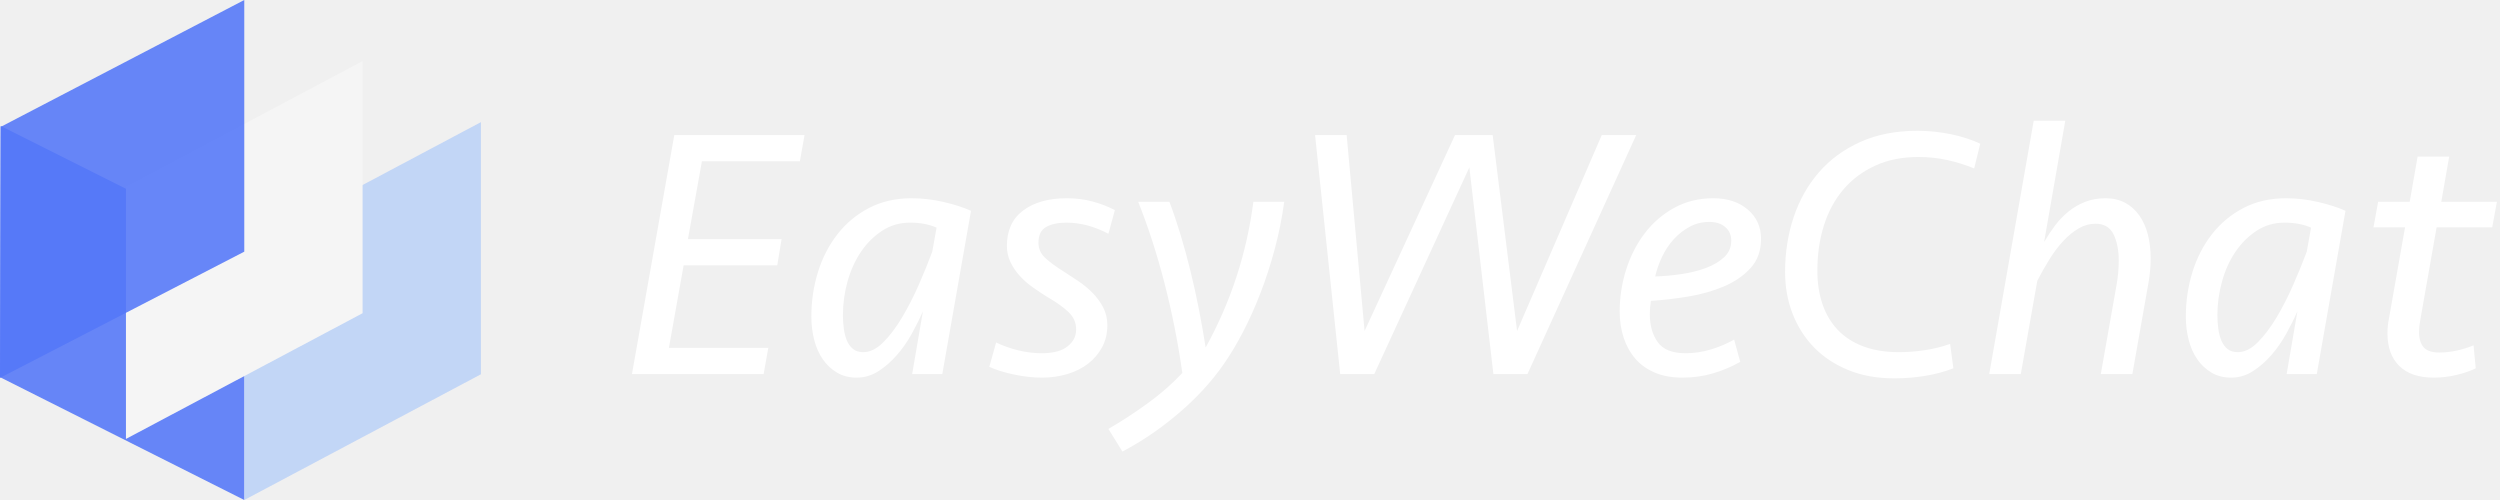
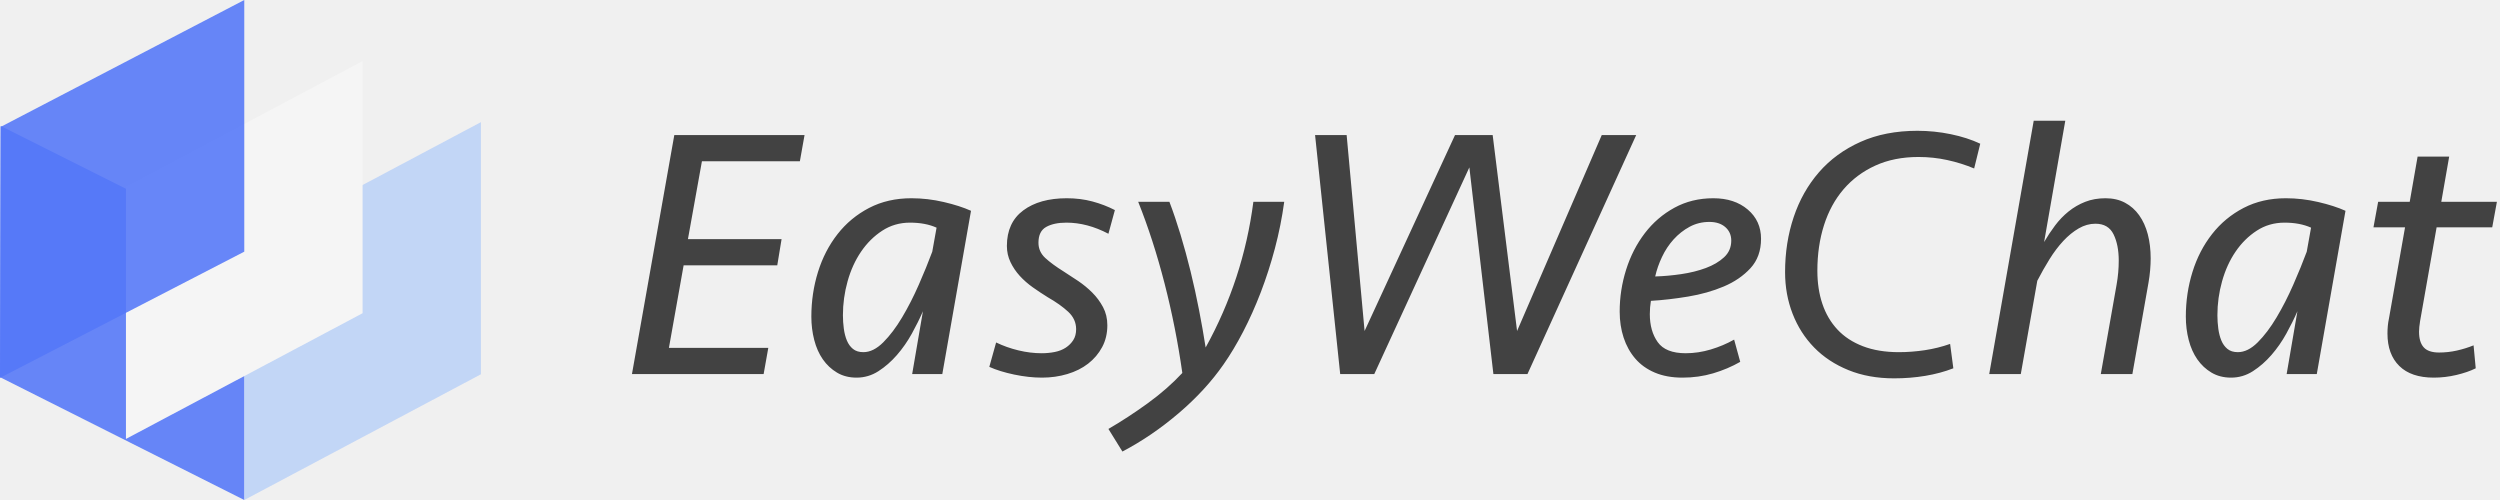
<svg xmlns="http://www.w3.org/2000/svg" width="100%" height="100%" viewBox="0 0 655 131" version="1.1">
  <g stroke="none" stroke-width="1" fill="none" fill-rule="evenodd">
    <g>
      <g>
        <g>
          <polygon id="Rectangle-Copy-3" fill-opacity="0.882" fill="#5477F8" points="0.182 33 64 65 64 131 0 98.818" />
          <polygon id="Rectangle" fill="#A4C4FA" opacity="0.6" points="64 64.939 126 32 126 98.061 64 131" />
          <polygon id="Rectangle-Copy" fill="#F5F5F5" points="33 48.939 95 16 95 82.061 33 115" />
          <polygon id="Rectangle-Copy-2" fill-opacity="0.882" fill="#5477F8" points="0.182 33.242 64 0 64 65.939 0 99" />
        </g>
      </g>
-       <path d="M176.666,35.396 L210.788,35.396 L209.566,42.258 L183.904,42.258 L180.238,62.656 L204.772,62.656 L203.644,69.518 L179.11,69.518 L175.256,91.138 L201.294,91.138 L200.072,98 L165.574,98 L176.666,35.396 Z M246.884,98 L238.988,98 L241.808,81.55 C240.993,83.43 240.022,85.388 238.894,87.425 C237.766,89.462 236.466,91.326 234.993,93.018 C233.52,94.71 231.907,96.12 230.152,97.248 C228.397,98.376 226.486,98.94 224.418,98.94 C222.475,98.94 220.768,98.501 219.295,97.624 C217.822,96.747 216.585,95.587 215.582,94.146 C214.579,92.705 213.827,91.013 213.326,89.07 C212.825,87.127 212.574,85.091 212.574,82.96 C212.574,78.887 213.154,74.986 214.313,71.257 C215.472,67.528 217.18,64.223 219.436,61.34 C221.692,58.457 224.449,56.17 227.708,54.478 C230.967,52.786 234.664,51.94 238.8,51.94 C241.62,51.94 244.44,52.269 247.26,52.927 C250.08,53.585 252.461,54.353 254.404,55.23 L246.884,98 Z M226.204,92.266 C227.959,92.266 229.698,91.404 231.421,89.681 C233.144,87.958 234.789,85.78 236.356,83.148 C237.923,80.516 239.38,77.665 240.727,74.594 C242.074,71.523 243.249,68.641 244.252,65.946 L245.38,59.648 C243.437,58.771 241.119,58.332 238.424,58.332 C235.729,58.332 233.301,59.037 231.139,60.447 C228.977,61.857 227.128,63.69 225.593,65.946 C224.058,68.202 222.883,70.787 222.068,73.701 C221.253,76.615 220.846,79.576 220.846,82.584 C220.846,83.775 220.924,84.95 221.081,86.109 C221.238,87.268 221.504,88.302 221.88,89.211 C222.256,90.12 222.789,90.856 223.478,91.42 C224.167,91.984 225.076,92.266 226.204,92.266 Z M290.124,85.216 C290.124,87.347 289.67,89.258 288.761,90.95 C287.852,92.642 286.63,94.083 285.095,95.274 C283.56,96.465 281.742,97.373 279.643,98 C277.544,98.627 275.335,98.94 273.016,98.94 C270.697,98.94 268.269,98.674 265.731,98.141 C263.193,97.608 261.015,96.935 259.198,96.12 L260.984,89.728 C262.801,90.605 264.744,91.295 266.812,91.796 C268.88,92.297 270.917,92.548 272.922,92.548 C274.113,92.548 275.256,92.438 276.353,92.219 C277.45,92 278.405,91.624 279.22,91.091 C280.035,90.558 280.693,89.9 281.194,89.117 C281.695,88.334 281.946,87.378 281.946,86.25 C281.946,84.495 281.257,82.976 279.878,81.691 C278.499,80.406 276.713,79.137 274.52,77.884 C273.204,77.069 271.904,76.208 270.619,75.299 C269.334,74.39 268.191,73.388 267.188,72.291 C266.185,71.194 265.371,69.988 264.744,68.672 C264.117,67.356 263.804,65.946 263.804,64.442 C263.804,60.369 265.23,57.267 268.081,55.136 C270.932,53.005 274.739,51.94 279.502,51.94 C281.883,51.94 284.124,52.222 286.223,52.786 C288.322,53.35 290.281,54.102 292.098,55.042 L290.406,61.246 C286.709,59.303 283.043,58.332 279.408,58.332 C277.215,58.332 275.444,58.708 274.097,59.46 C272.75,60.212 272.076,61.591 272.076,63.596 C272.076,65.163 272.671,66.494 273.862,67.591 C275.053,68.688 276.651,69.863 278.656,71.116 C279.847,71.868 281.116,72.698 282.463,73.607 C283.81,74.516 285.048,75.534 286.176,76.662 C287.304,77.79 288.244,79.059 288.996,80.469 C289.748,81.879 290.124,83.461 290.124,85.216 Z M320.58,95.462 C317.447,99.974 313.53,104.235 308.83,108.246 C304.13,112.257 299.211,115.609 294.072,118.304 L290.406,112.382 C293.853,110.377 297.284,108.136 300.699,105.661 C304.114,103.186 307.138,100.538 309.77,97.718 C308.642,89.759 307.091,81.942 305.117,74.265 C303.143,66.588 300.84,59.46 298.208,52.88 L306.386,52.88 C307.389,55.512 308.36,58.379 309.3,61.481 C310.24,64.583 311.117,67.795 311.932,71.116 C312.747,74.437 313.483,77.79 314.141,81.174 C314.799,84.558 315.379,87.848 315.88,91.044 C322.46,79.137 326.627,66.416 328.382,52.88 L336.466,52.88 C335.902,57.016 335.087,61.089 334.022,65.1 C332.957,69.111 331.719,72.949 330.309,76.615 C328.899,80.281 327.364,83.712 325.703,86.908 C324.042,90.104 322.335,92.955 320.58,95.462 Z M397.472,86.72 L419.656,35.396 L428.68,35.396 L400.198,98 L391.268,98 L384.97,43.856 L360.06,98 L351.13,98 L344.55,35.396 L352.822,35.396 L357.522,86.72 L381.21,35.396 L391.08,35.396 L397.472,86.72 Z M448.89,51.94 C452.587,51.94 455.595,52.927 457.914,54.901 C460.233,56.875 461.392,59.429 461.392,62.562 C461.392,65.695 460.468,68.265 458.619,70.27 C456.77,72.275 454.436,73.873 451.616,75.064 C448.796,76.255 445.694,77.132 442.31,77.696 C438.926,78.26 435.667,78.636 432.534,78.824 C432.346,79.952 432.252,81.111 432.252,82.302 C432.252,85.247 432.941,87.691 434.32,89.634 C435.699,91.577 438.143,92.548 441.652,92.548 C443.845,92.548 446.039,92.219 448.232,91.561 C450.425,90.903 452.462,90.041 454.342,88.976 L455.94,94.804 C453.747,96.057 451.381,97.06 448.843,97.812 C446.305,98.564 443.626,98.94 440.806,98.94 C438.049,98.94 435.636,98.501 433.568,97.624 C431.5,96.747 429.792,95.525 428.445,93.958 C427.098,92.391 426.079,90.558 425.39,88.459 C424.701,86.36 424.356,84.088 424.356,81.644 C424.356,77.884 424.92,74.218 426.048,70.646 C427.176,67.074 428.805,63.894 430.936,61.105 C433.067,58.316 435.652,56.092 438.691,54.431 C441.73,52.77 445.13,51.94 448.89,51.94 Z M447.856,58.144 C445.976,58.144 444.253,58.567 442.686,59.413 C441.119,60.259 439.725,61.356 438.503,62.703 C437.281,64.05 436.263,65.586 435.448,67.309 C434.633,69.032 434.038,70.74 433.662,72.432 C435.855,72.369 438.127,72.166 440.477,71.821 C442.827,71.476 444.973,70.944 446.916,70.223 C448.859,69.502 450.457,68.562 451.71,67.403 C452.963,66.244 453.59,64.787 453.59,63.032 C453.59,61.591 453.073,60.416 452.039,59.507 C451.005,58.598 449.611,58.144 447.856,58.144 Z M502.376,34.268 C505.321,34.268 508.235,34.566 511.118,35.161 C514.001,35.756 516.57,36.587 518.826,37.652 L517.228,44.138 C514.972,43.198 512.622,42.462 510.178,41.929 C507.734,41.396 505.227,41.13 502.658,41.13 C498.397,41.13 494.621,41.882 491.331,43.386 C488.041,44.89 485.268,46.958 483.012,49.59 C480.756,52.222 479.048,55.355 477.889,58.99 C476.73,62.625 476.15,66.604 476.15,70.928 C476.15,74.124 476.589,77.022 477.466,79.623 C478.343,82.224 479.659,84.464 481.414,86.344 C483.169,88.224 485.393,89.681 488.088,90.715 C490.783,91.749 493.916,92.266 497.488,92.266 C499.744,92.266 502.016,92.094 504.303,91.749 C506.59,91.404 508.799,90.856 510.93,90.104 L511.776,96.496 C509.52,97.373 507.076,98.031 504.444,98.47 C501.812,98.909 499.086,99.128 496.266,99.128 C491.817,99.128 487.822,98.407 484.281,96.966 C480.74,95.525 477.748,93.551 475.304,91.044 C472.86,88.537 470.98,85.592 469.664,82.208 C468.348,78.824 467.69,75.189 467.69,71.304 C467.69,66.165 468.442,61.356 469.946,56.875 C471.45,52.394 473.659,48.478 476.573,45.125 C479.487,41.772 483.106,39.125 487.43,37.182 C491.754,35.239 496.736,34.268 502.376,34.268 Z M521.176,98 L532.832,31.636 L541.104,31.636 L535.558,63.408 C536.435,61.904 537.391,60.463 538.425,59.084 C539.459,57.705 540.634,56.483 541.95,55.418 C543.266,54.353 544.723,53.507 546.321,52.88 C547.919,52.253 549.689,51.94 551.632,51.94 C553.575,51.94 555.282,52.332 556.755,53.115 C558.228,53.898 559.465,54.995 560.468,56.405 C561.471,57.815 562.223,59.476 562.724,61.387 C563.225,63.298 563.476,65.413 563.476,67.732 C563.476,68.672 563.429,69.69 563.335,70.787 C563.241,71.884 563.1,72.965 562.912,74.03 L558.682,98 L550.41,98 L554.546,74.594 C554.922,72.463 555.11,70.364 555.11,68.296 C555.11,65.539 554.656,63.236 553.747,61.387 C552.838,59.538 551.256,58.614 549,58.614 C547.496,58.614 546.039,59.021 544.629,59.836 C543.219,60.651 541.872,61.747 540.587,63.126 C539.302,64.505 538.096,66.103 536.968,67.92 C535.84,69.737 534.775,71.617 533.772,73.56 L529.448,98 L521.176,98 Z M606.998,98 L599.102,98 L601.922,81.55 C601.107,83.43 600.136,85.388 599.008,87.425 C597.88,89.462 596.58,91.326 595.107,93.018 C593.634,94.71 592.021,96.12 590.266,97.248 C588.511,98.376 586.6,98.94 584.532,98.94 C582.589,98.94 580.882,98.501 579.409,97.624 C577.936,96.747 576.699,95.587 575.696,94.146 C574.693,92.705 573.941,91.013 573.44,89.07 C572.939,87.127 572.688,85.091 572.688,82.96 C572.688,78.887 573.268,74.986 574.427,71.257 C575.586,67.528 577.294,64.223 579.55,61.34 C581.806,58.457 584.563,56.17 587.822,54.478 C591.081,52.786 594.778,51.94 598.914,51.94 C601.734,51.94 604.554,52.269 607.374,52.927 C610.194,53.585 612.575,54.353 614.518,55.23 L606.998,98 Z M586.318,92.266 C588.073,92.266 589.812,91.404 591.535,89.681 C593.258,87.958 594.903,85.78 596.47,83.148 C598.037,80.516 599.494,77.665 600.841,74.594 C602.188,71.523 603.363,68.641 604.366,65.946 L605.494,59.648 C603.551,58.771 601.233,58.332 598.538,58.332 C595.843,58.332 593.415,59.037 591.253,60.447 C589.091,61.857 587.242,63.69 585.707,65.946 C584.172,68.202 582.997,70.787 582.182,73.701 C581.367,76.615 580.96,79.576 580.96,82.584 C580.96,83.775 581.038,84.95 581.195,86.109 C581.352,87.268 581.618,88.302 581.994,89.211 C582.37,90.12 582.903,90.856 583.592,91.42 C584.281,91.984 585.19,92.266 586.318,92.266 Z M623.072,52.88 L631.344,52.88 L633.412,41.036 L641.684,41.036 L639.616,52.88 L654.186,52.88 L652.964,59.554 L638.394,59.554 L634.07,84.088 C633.882,85.216 633.788,86.156 633.788,86.908 C633.788,88.725 634.195,90.088 635.01,90.997 C635.825,91.906 637.172,92.36 639.052,92.36 C640.619,92.36 642.17,92.188 643.705,91.843 C645.24,91.498 646.697,91.044 648.076,90.48 L648.64,96.496 C647.261,97.185 645.585,97.765 643.611,98.235 C641.637,98.705 639.647,98.94 637.642,98.94 C633.694,98.94 630.686,97.922 628.618,95.885 C626.55,93.848 625.516,91.013 625.516,87.378 C625.516,86.689 625.547,86.015 625.61,85.357 C625.673,84.699 625.767,84.088 625.892,83.524 L630.122,59.554 L621.85,59.554 L623.072,52.88 Z" id="EasyWeChat" fill="#ffffff" />
+       <path d="M176.666,35.396 L210.788,35.396 L209.566,42.258 L183.904,42.258 L180.238,62.656 L204.772,62.656 L203.644,69.518 L179.11,69.518 L175.256,91.138 L201.294,91.138 L200.072,98 L165.574,98 L176.666,35.396 Z M246.884,98 L238.988,98 L241.808,81.55 C240.993,83.43 240.022,85.388 238.894,87.425 C237.766,89.462 236.466,91.326 234.993,93.018 C233.52,94.71 231.907,96.12 230.152,97.248 C228.397,98.376 226.486,98.94 224.418,98.94 C222.475,98.94 220.768,98.501 219.295,97.624 C217.822,96.747 216.585,95.587 215.582,94.146 C214.579,92.705 213.827,91.013 213.326,89.07 C212.825,87.127 212.574,85.091 212.574,82.96 C212.574,78.887 213.154,74.986 214.313,71.257 C215.472,67.528 217.18,64.223 219.436,61.34 C221.692,58.457 224.449,56.17 227.708,54.478 C230.967,52.786 234.664,51.94 238.8,51.94 C241.62,51.94 244.44,52.269 247.26,52.927 C250.08,53.585 252.461,54.353 254.404,55.23 L246.884,98 Z M226.204,92.266 C227.959,92.266 229.698,91.404 231.421,89.681 C233.144,87.958 234.789,85.78 236.356,83.148 C237.923,80.516 239.38,77.665 240.727,74.594 C242.074,71.523 243.249,68.641 244.252,65.946 L245.38,59.648 C243.437,58.771 241.119,58.332 238.424,58.332 C235.729,58.332 233.301,59.037 231.139,60.447 C228.977,61.857 227.128,63.69 225.593,65.946 C224.058,68.202 222.883,70.787 222.068,73.701 C221.253,76.615 220.846,79.576 220.846,82.584 C220.846,83.775 220.924,84.95 221.081,86.109 C221.238,87.268 221.504,88.302 221.88,89.211 C222.256,90.12 222.789,90.856 223.478,91.42 C224.167,91.984 225.076,92.266 226.204,92.266 Z M290.124,85.216 C290.124,87.347 289.67,89.258 288.761,90.95 C287.852,92.642 286.63,94.083 285.095,95.274 C283.56,96.465 281.742,97.373 279.643,98 C277.544,98.627 275.335,98.94 273.016,98.94 C270.697,98.94 268.269,98.674 265.731,98.141 C263.193,97.608 261.015,96.935 259.198,96.12 L260.984,89.728 C262.801,90.605 264.744,91.295 266.812,91.796 C268.88,92.297 270.917,92.548 272.922,92.548 C274.113,92.548 275.256,92.438 276.353,92.219 C277.45,92 278.405,91.624 279.22,91.091 C280.035,90.558 280.693,89.9 281.194,89.117 C281.695,88.334 281.946,87.378 281.946,86.25 C281.946,84.495 281.257,82.976 279.878,81.691 C278.499,80.406 276.713,79.137 274.52,77.884 C273.204,77.069 271.904,76.208 270.619,75.299 C269.334,74.39 268.191,73.388 267.188,72.291 C266.185,71.194 265.371,69.988 264.744,68.672 C264.117,67.356 263.804,65.946 263.804,64.442 C263.804,60.369 265.23,57.267 268.081,55.136 C270.932,53.005 274.739,51.94 279.502,51.94 C281.883,51.94 284.124,52.222 286.223,52.786 C288.322,53.35 290.281,54.102 292.098,55.042 L290.406,61.246 C286.709,59.303 283.043,58.332 279.408,58.332 C277.215,58.332 275.444,58.708 274.097,59.46 C272.75,60.212 272.076,61.591 272.076,63.596 C272.076,65.163 272.671,66.494 273.862,67.591 C275.053,68.688 276.651,69.863 278.656,71.116 C279.847,71.868 281.116,72.698 282.463,73.607 C283.81,74.516 285.048,75.534 286.176,76.662 C287.304,77.79 288.244,79.059 288.996,80.469 C289.748,81.879 290.124,83.461 290.124,85.216 Z M320.58,95.462 C317.447,99.974 313.53,104.235 308.83,108.246 C304.13,112.257 299.211,115.609 294.072,118.304 L290.406,112.382 C293.853,110.377 297.284,108.136 300.699,105.661 C304.114,103.186 307.138,100.538 309.77,97.718 C308.642,89.759 307.091,81.942 305.117,74.265 C303.143,66.588 300.84,59.46 298.208,52.88 L306.386,52.88 C307.389,55.512 308.36,58.379 309.3,61.481 C310.24,64.583 311.117,67.795 311.932,71.116 C312.747,74.437 313.483,77.79 314.141,81.174 C314.799,84.558 315.379,87.848 315.88,91.044 C322.46,79.137 326.627,66.416 328.382,52.88 L336.466,52.88 C335.902,57.016 335.087,61.089 334.022,65.1 C332.957,69.111 331.719,72.949 330.309,76.615 C328.899,80.281 327.364,83.712 325.703,86.908 C324.042,90.104 322.335,92.955 320.58,95.462 Z M397.472,86.72 L419.656,35.396 L428.68,35.396 L400.198,98 L391.268,98 L384.97,43.856 L360.06,98 L351.13,98 L344.55,35.396 L352.822,35.396 L357.522,86.72 L381.21,35.396 L391.08,35.396 L397.472,86.72 Z M448.89,51.94 C452.587,51.94 455.595,52.927 457.914,54.901 C460.233,56.875 461.392,59.429 461.392,62.562 C461.392,65.695 460.468,68.265 458.619,70.27 C456.77,72.275 454.436,73.873 451.616,75.064 C448.796,76.255 445.694,77.132 442.31,77.696 C438.926,78.26 435.667,78.636 432.534,78.824 C432.346,79.952 432.252,81.111 432.252,82.302 C432.252,85.247 432.941,87.691 434.32,89.634 C435.699,91.577 438.143,92.548 441.652,92.548 C443.845,92.548 446.039,92.219 448.232,91.561 C450.425,90.903 452.462,90.041 454.342,88.976 L455.94,94.804 C453.747,96.057 451.381,97.06 448.843,97.812 C446.305,98.564 443.626,98.94 440.806,98.94 C438.049,98.94 435.636,98.501 433.568,97.624 C431.5,96.747 429.792,95.525 428.445,93.958 C427.098,92.391 426.079,90.558 425.39,88.459 C424.701,86.36 424.356,84.088 424.356,81.644 C424.356,77.884 424.92,74.218 426.048,70.646 C427.176,67.074 428.805,63.894 430.936,61.105 C433.067,58.316 435.652,56.092 438.691,54.431 C441.73,52.77 445.13,51.94 448.89,51.94 Z M447.856,58.144 C445.976,58.144 444.253,58.567 442.686,59.413 C441.119,60.259 439.725,61.356 438.503,62.703 C437.281,64.05 436.263,65.586 435.448,67.309 C434.633,69.032 434.038,70.74 433.662,72.432 C435.855,72.369 438.127,72.166 440.477,71.821 C442.827,71.476 444.973,70.944 446.916,70.223 C448.859,69.502 450.457,68.562 451.71,67.403 C452.963,66.244 453.59,64.787 453.59,63.032 C453.59,61.591 453.073,60.416 452.039,59.507 C451.005,58.598 449.611,58.144 447.856,58.144 Z M502.376,34.268 C505.321,34.268 508.235,34.566 511.118,35.161 C514.001,35.756 516.57,36.587 518.826,37.652 L517.228,44.138 C514.972,43.198 512.622,42.462 510.178,41.929 C507.734,41.396 505.227,41.13 502.658,41.13 C498.397,41.13 494.621,41.882 491.331,43.386 C488.041,44.89 485.268,46.958 483.012,49.59 C480.756,52.222 479.048,55.355 477.889,58.99 C476.73,62.625 476.15,66.604 476.15,70.928 C476.15,74.124 476.589,77.022 477.466,79.623 C478.343,82.224 479.659,84.464 481.414,86.344 C483.169,88.224 485.393,89.681 488.088,90.715 C490.783,91.749 493.916,92.266 497.488,92.266 C499.744,92.266 502.016,92.094 504.303,91.749 C506.59,91.404 508.799,90.856 510.93,90.104 L511.776,96.496 C509.52,97.373 507.076,98.031 504.444,98.47 C501.812,98.909 499.086,99.128 496.266,99.128 C491.817,99.128 487.822,98.407 484.281,96.966 C480.74,95.525 477.748,93.551 475.304,91.044 C472.86,88.537 470.98,85.592 469.664,82.208 C468.348,78.824 467.69,75.189 467.69,71.304 C467.69,66.165 468.442,61.356 469.946,56.875 C471.45,52.394 473.659,48.478 476.573,45.125 C479.487,41.772 483.106,39.125 487.43,37.182 C491.754,35.239 496.736,34.268 502.376,34.268 Z M521.176,98 L532.832,31.636 L541.104,31.636 L535.558,63.408 C536.435,61.904 537.391,60.463 538.425,59.084 C539.459,57.705 540.634,56.483 541.95,55.418 C543.266,54.353 544.723,53.507 546.321,52.88 C547.919,52.253 549.689,51.94 551.632,51.94 C553.575,51.94 555.282,52.332 556.755,53.115 C558.228,53.898 559.465,54.995 560.468,56.405 C561.471,57.815 562.223,59.476 562.724,61.387 C563.225,63.298 563.476,65.413 563.476,67.732 C563.476,68.672 563.429,69.69 563.335,70.787 C563.241,71.884 563.1,72.965 562.912,74.03 L558.682,98 L550.41,98 L554.546,74.594 C554.922,72.463 555.11,70.364 555.11,68.296 C555.11,65.539 554.656,63.236 553.747,61.387 C552.838,59.538 551.256,58.614 549,58.614 C547.496,58.614 546.039,59.021 544.629,59.836 C543.219,60.651 541.872,61.747 540.587,63.126 C539.302,64.505 538.096,66.103 536.968,67.92 C535.84,69.737 534.775,71.617 533.772,73.56 L529.448,98 L521.176,98 Z M606.998,98 L599.102,98 L601.922,81.55 C601.107,83.43 600.136,85.388 599.008,87.425 C597.88,89.462 596.58,91.326 595.107,93.018 C593.634,94.71 592.021,96.12 590.266,97.248 C588.511,98.376 586.6,98.94 584.532,98.94 C582.589,98.94 580.882,98.501 579.409,97.624 C577.936,96.747 576.699,95.587 575.696,94.146 C574.693,92.705 573.941,91.013 573.44,89.07 C572.939,87.127 572.688,85.091 572.688,82.96 C572.688,78.887 573.268,74.986 574.427,71.257 C575.586,67.528 577.294,64.223 579.55,61.34 C581.806,58.457 584.563,56.17 587.822,54.478 C591.081,52.786 594.778,51.94 598.914,51.94 C601.734,51.94 604.554,52.269 607.374,52.927 C610.194,53.585 612.575,54.353 614.518,55.23 L606.998,98 Z M586.318,92.266 C588.073,92.266 589.812,91.404 591.535,89.681 C593.258,87.958 594.903,85.78 596.47,83.148 C598.037,80.516 599.494,77.665 600.841,74.594 C602.188,71.523 603.363,68.641 604.366,65.946 L605.494,59.648 C603.551,58.771 601.233,58.332 598.538,58.332 C595.843,58.332 593.415,59.037 591.253,60.447 C589.091,61.857 587.242,63.69 585.707,65.946 C584.172,68.202 582.997,70.787 582.182,73.701 C581.367,76.615 580.96,79.576 580.96,82.584 C580.96,83.775 581.038,84.95 581.195,86.109 C581.352,87.268 581.618,88.302 581.994,89.211 C582.37,90.12 582.903,90.856 583.592,91.42 C584.281,91.984 585.19,92.266 586.318,92.266 Z M623.072,52.88 L631.344,52.88 L633.412,41.036 L641.684,41.036 L639.616,52.88 L654.186,52.88 L652.964,59.554 L638.394,59.554 L634.07,84.088 C633.882,85.216 633.788,86.156 633.788,86.908 C633.788,88.725 634.195,90.088 635.01,90.997 C635.825,91.906 637.172,92.36 639.052,92.36 C640.619,92.36 642.17,92.188 643.705,91.843 C645.24,91.498 646.697,91.044 648.076,90.48 L648.64,96.496 C647.261,97.185 645.585,97.765 643.611,98.235 C641.637,98.705 639.647,98.94 637.642,98.94 C633.694,98.94 630.686,97.922 628.618,95.885 C626.55,93.848 625.516,91.013 625.516,87.378 C625.516,86.689 625.547,86.015 625.61,85.357 C625.673,84.699 625.767,84.088 625.892,83.524 L630.122,59.554 L621.85,59.554 L623.072,52.88 Z" id="EasyWeChat" fill="#424242" />
    </g>
  </g>
</svg>
